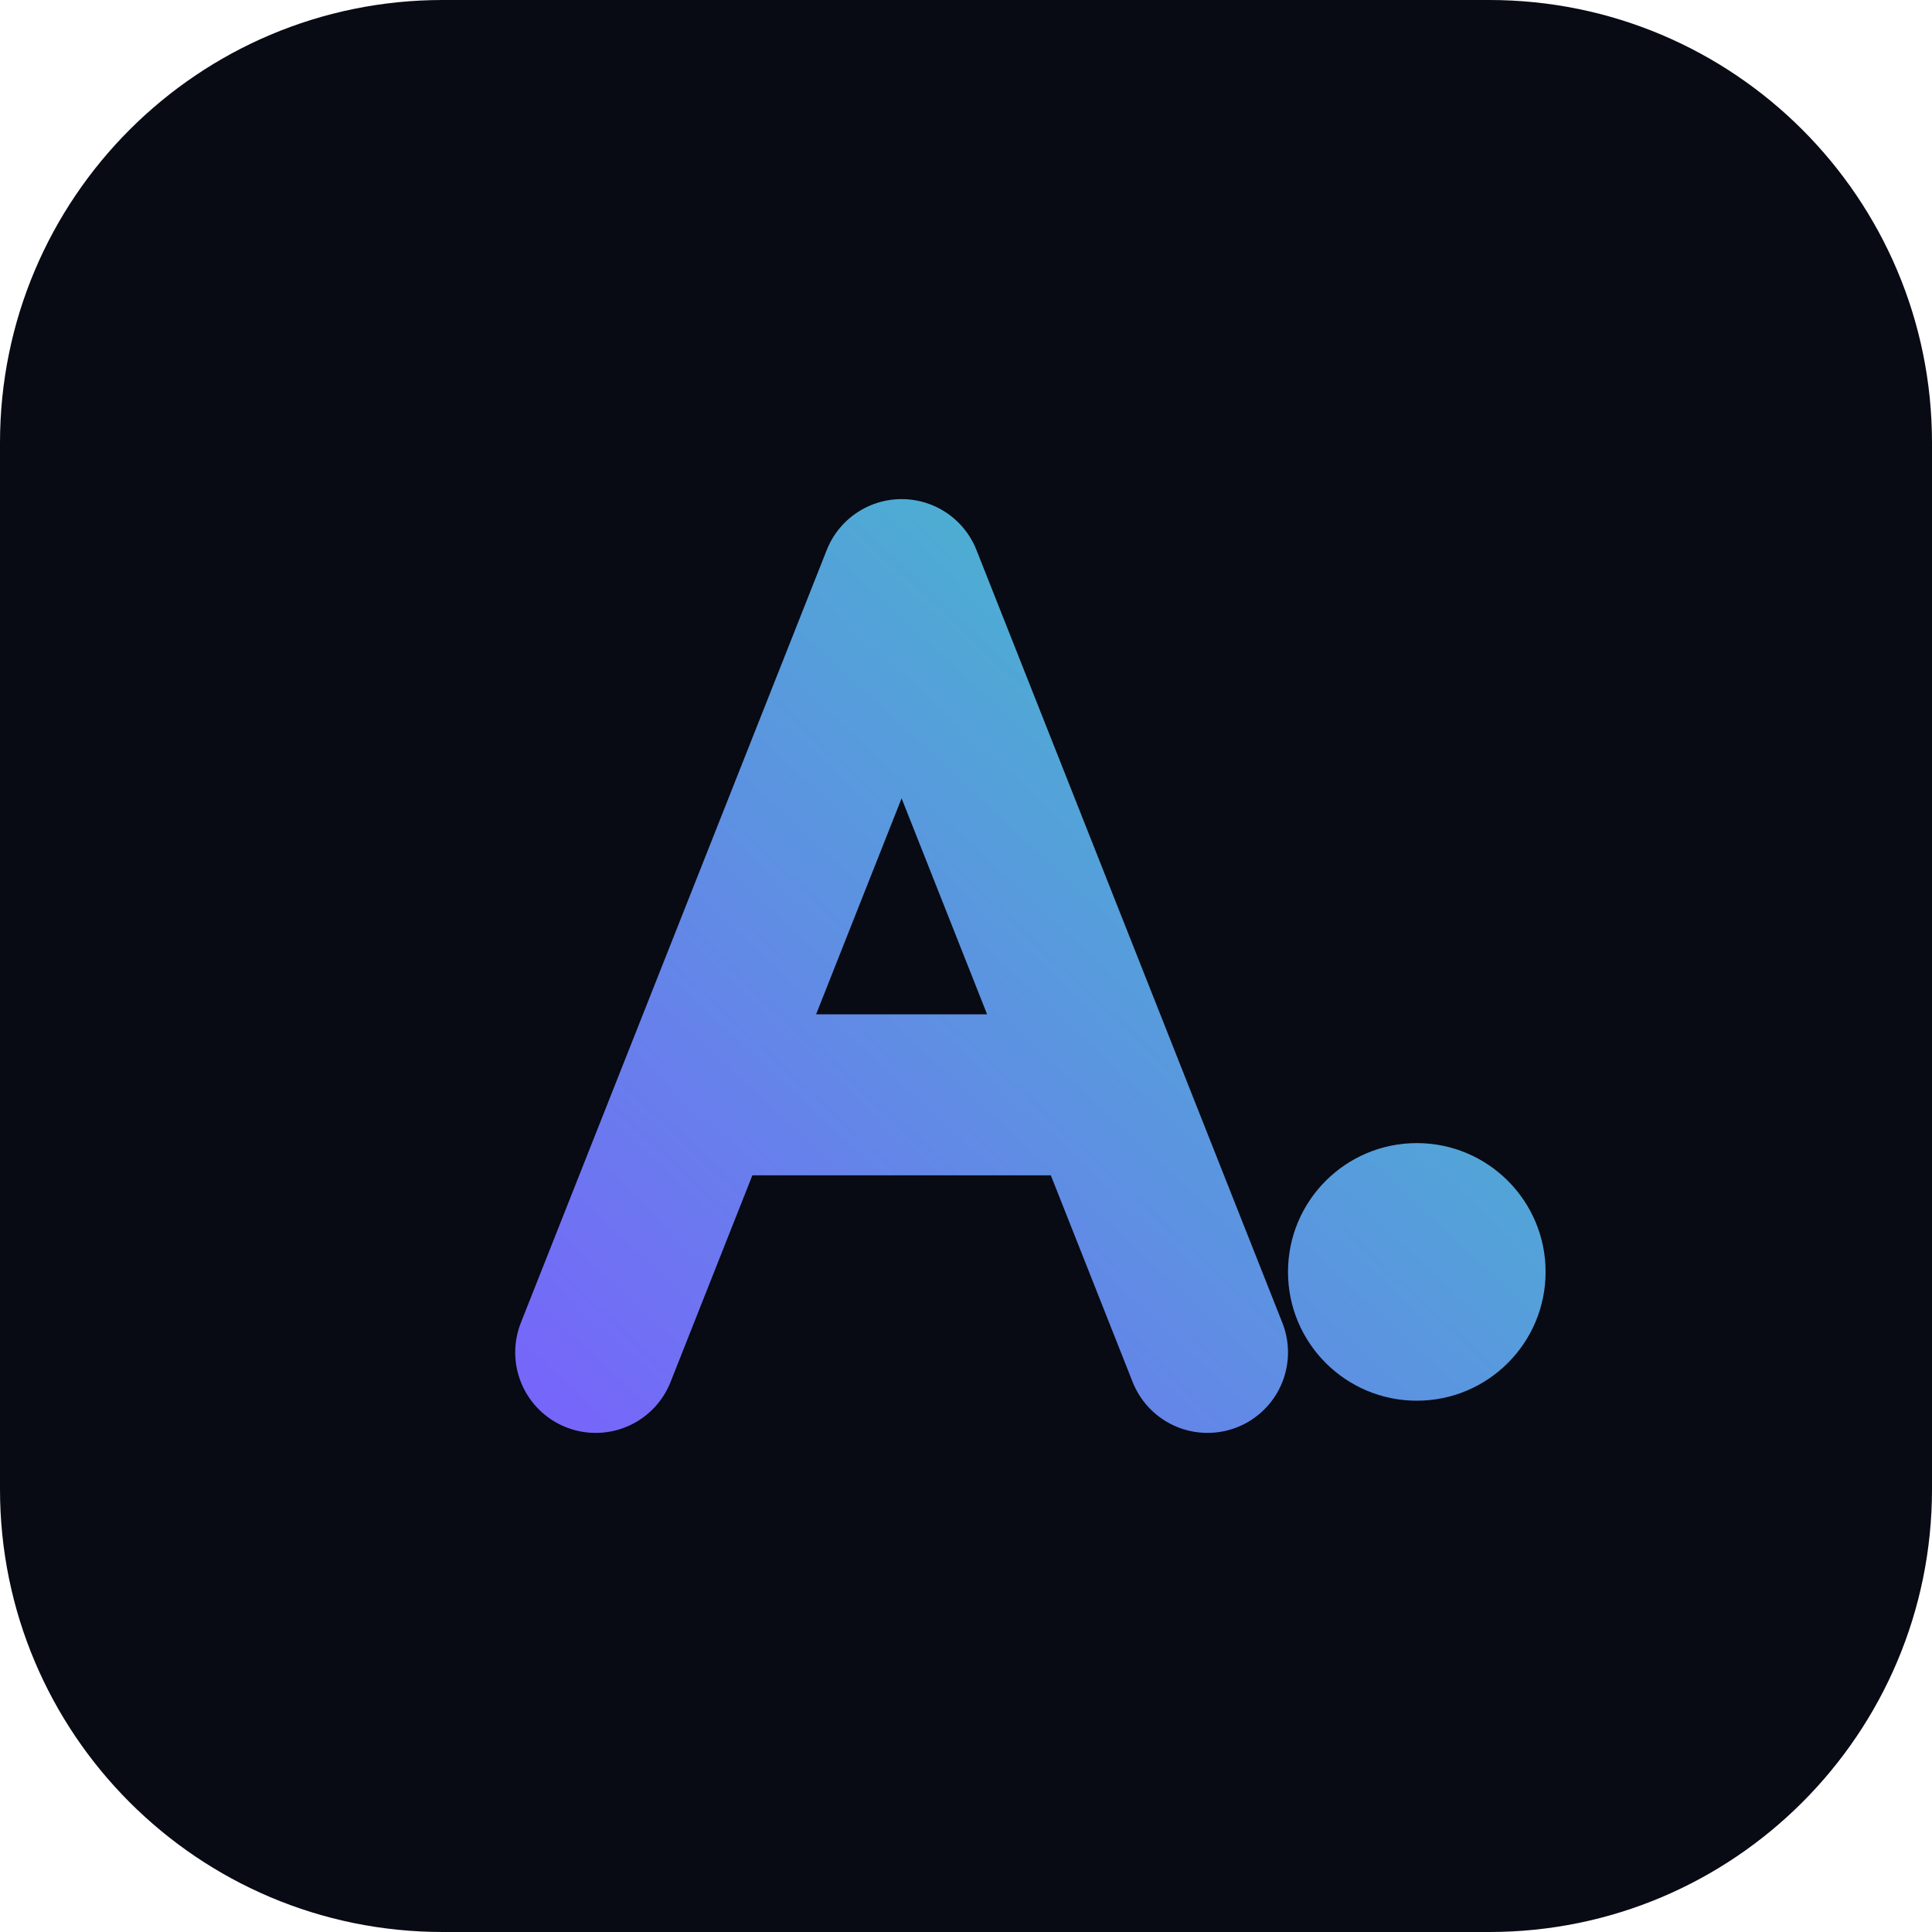
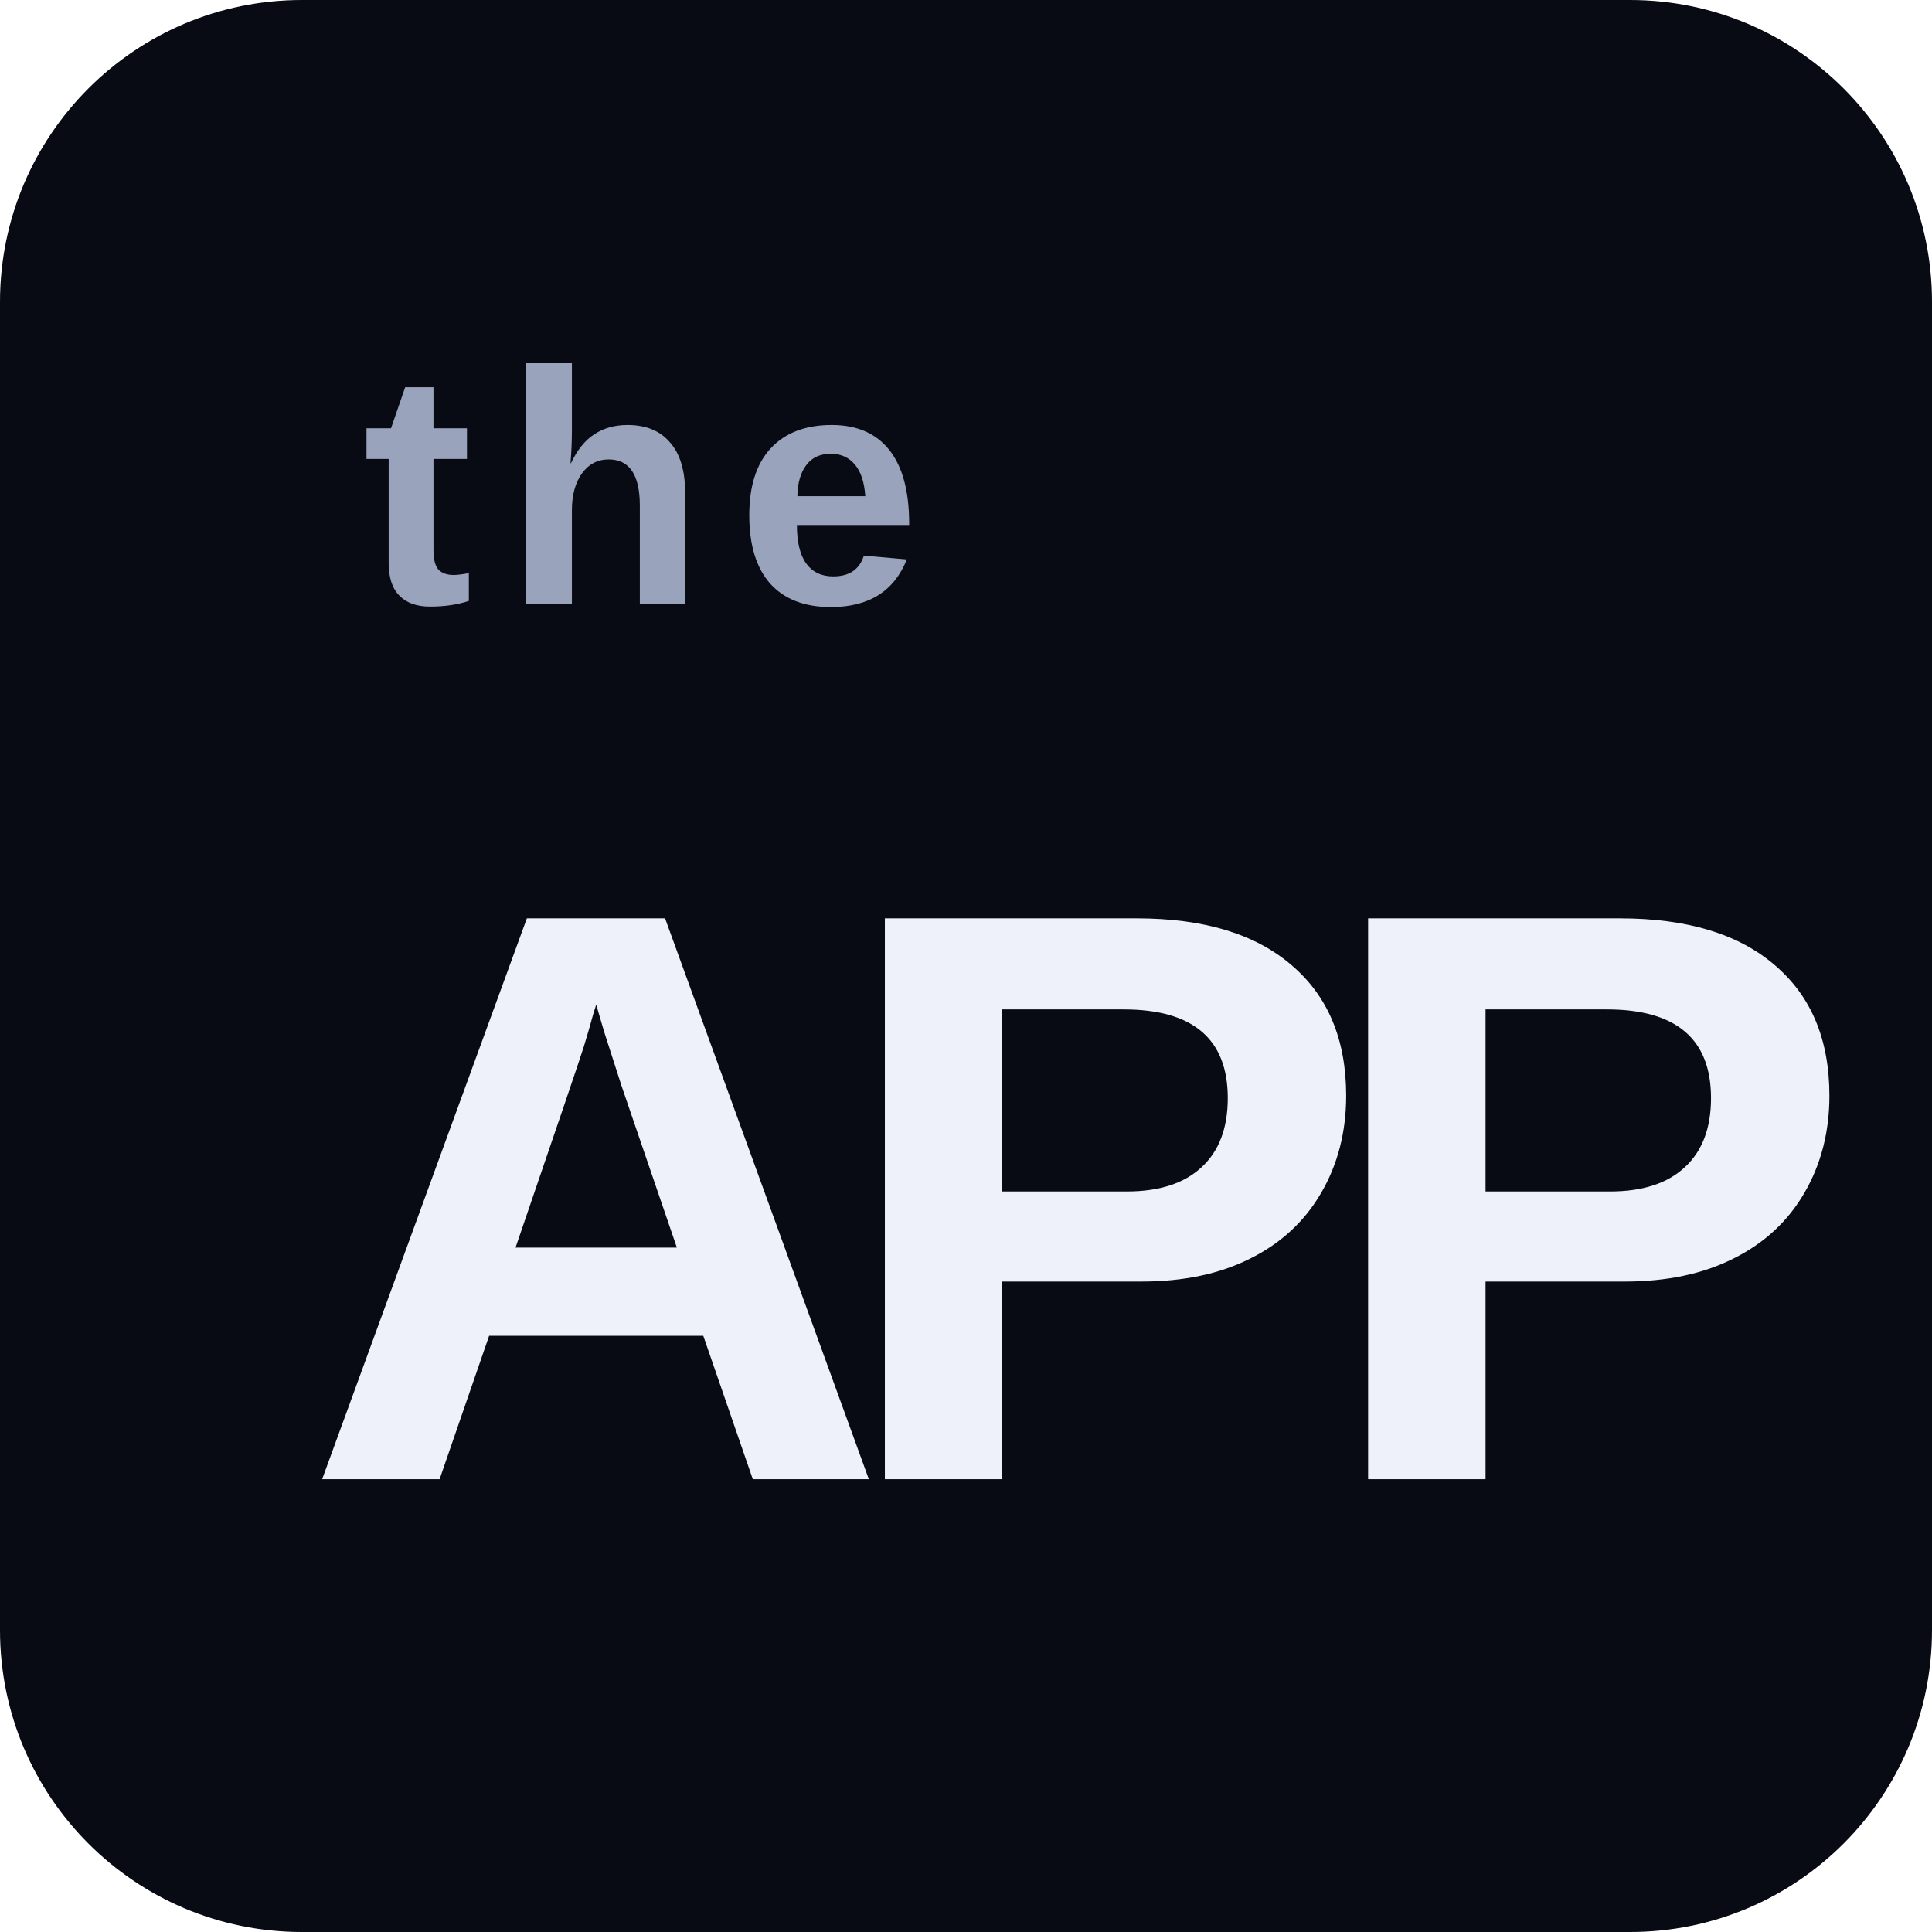
- <svg xmlns="http://www.w3.org/2000/svg" viewBox="0 0 24 24">
-   <defs>
-     <linearGradient id="g" x1="6" y1="19" x2="19" y2="5" gradientUnits="userSpaceOnUse">
-       <stop offset="0" stop-color="#7c5cff" />
-       <stop offset="1" stop-color="#38d1bf" />
-     </linearGradient>
-   </defs>
-   <rect width="24" height="24" rx="5.5" fill="#080a14" />
-   <path d="M7.4 16.8 11.2 7.2l3.8 9.6M9.1 13.6h4.2" stroke="url(#g)" stroke-width="2" stroke-linecap="round" stroke-linejoin="round" fill="none" />
-   <circle cx="17.6" cy="15.8" r="1.6" fill="url(#g)" />
+ <svg xmlns="http://www.w3.org/2000/svg" viewBox="0 0 64 64" role="img" aria-label="The App">
+   <rect width="64" height="64" rx="10" fill="#080a14" />
+   <text x="12" y="20" fill="#9aa3bc" font-family="Arial, sans-serif" font-size="11" font-weight="700" letter-spacing="1">the</text>
+   <text x="10" y="49" fill="#eef1f9" font-family="Arial, sans-serif" font-size="27" font-weight="800" letter-spacing="-2">APP</text>
</svg>
